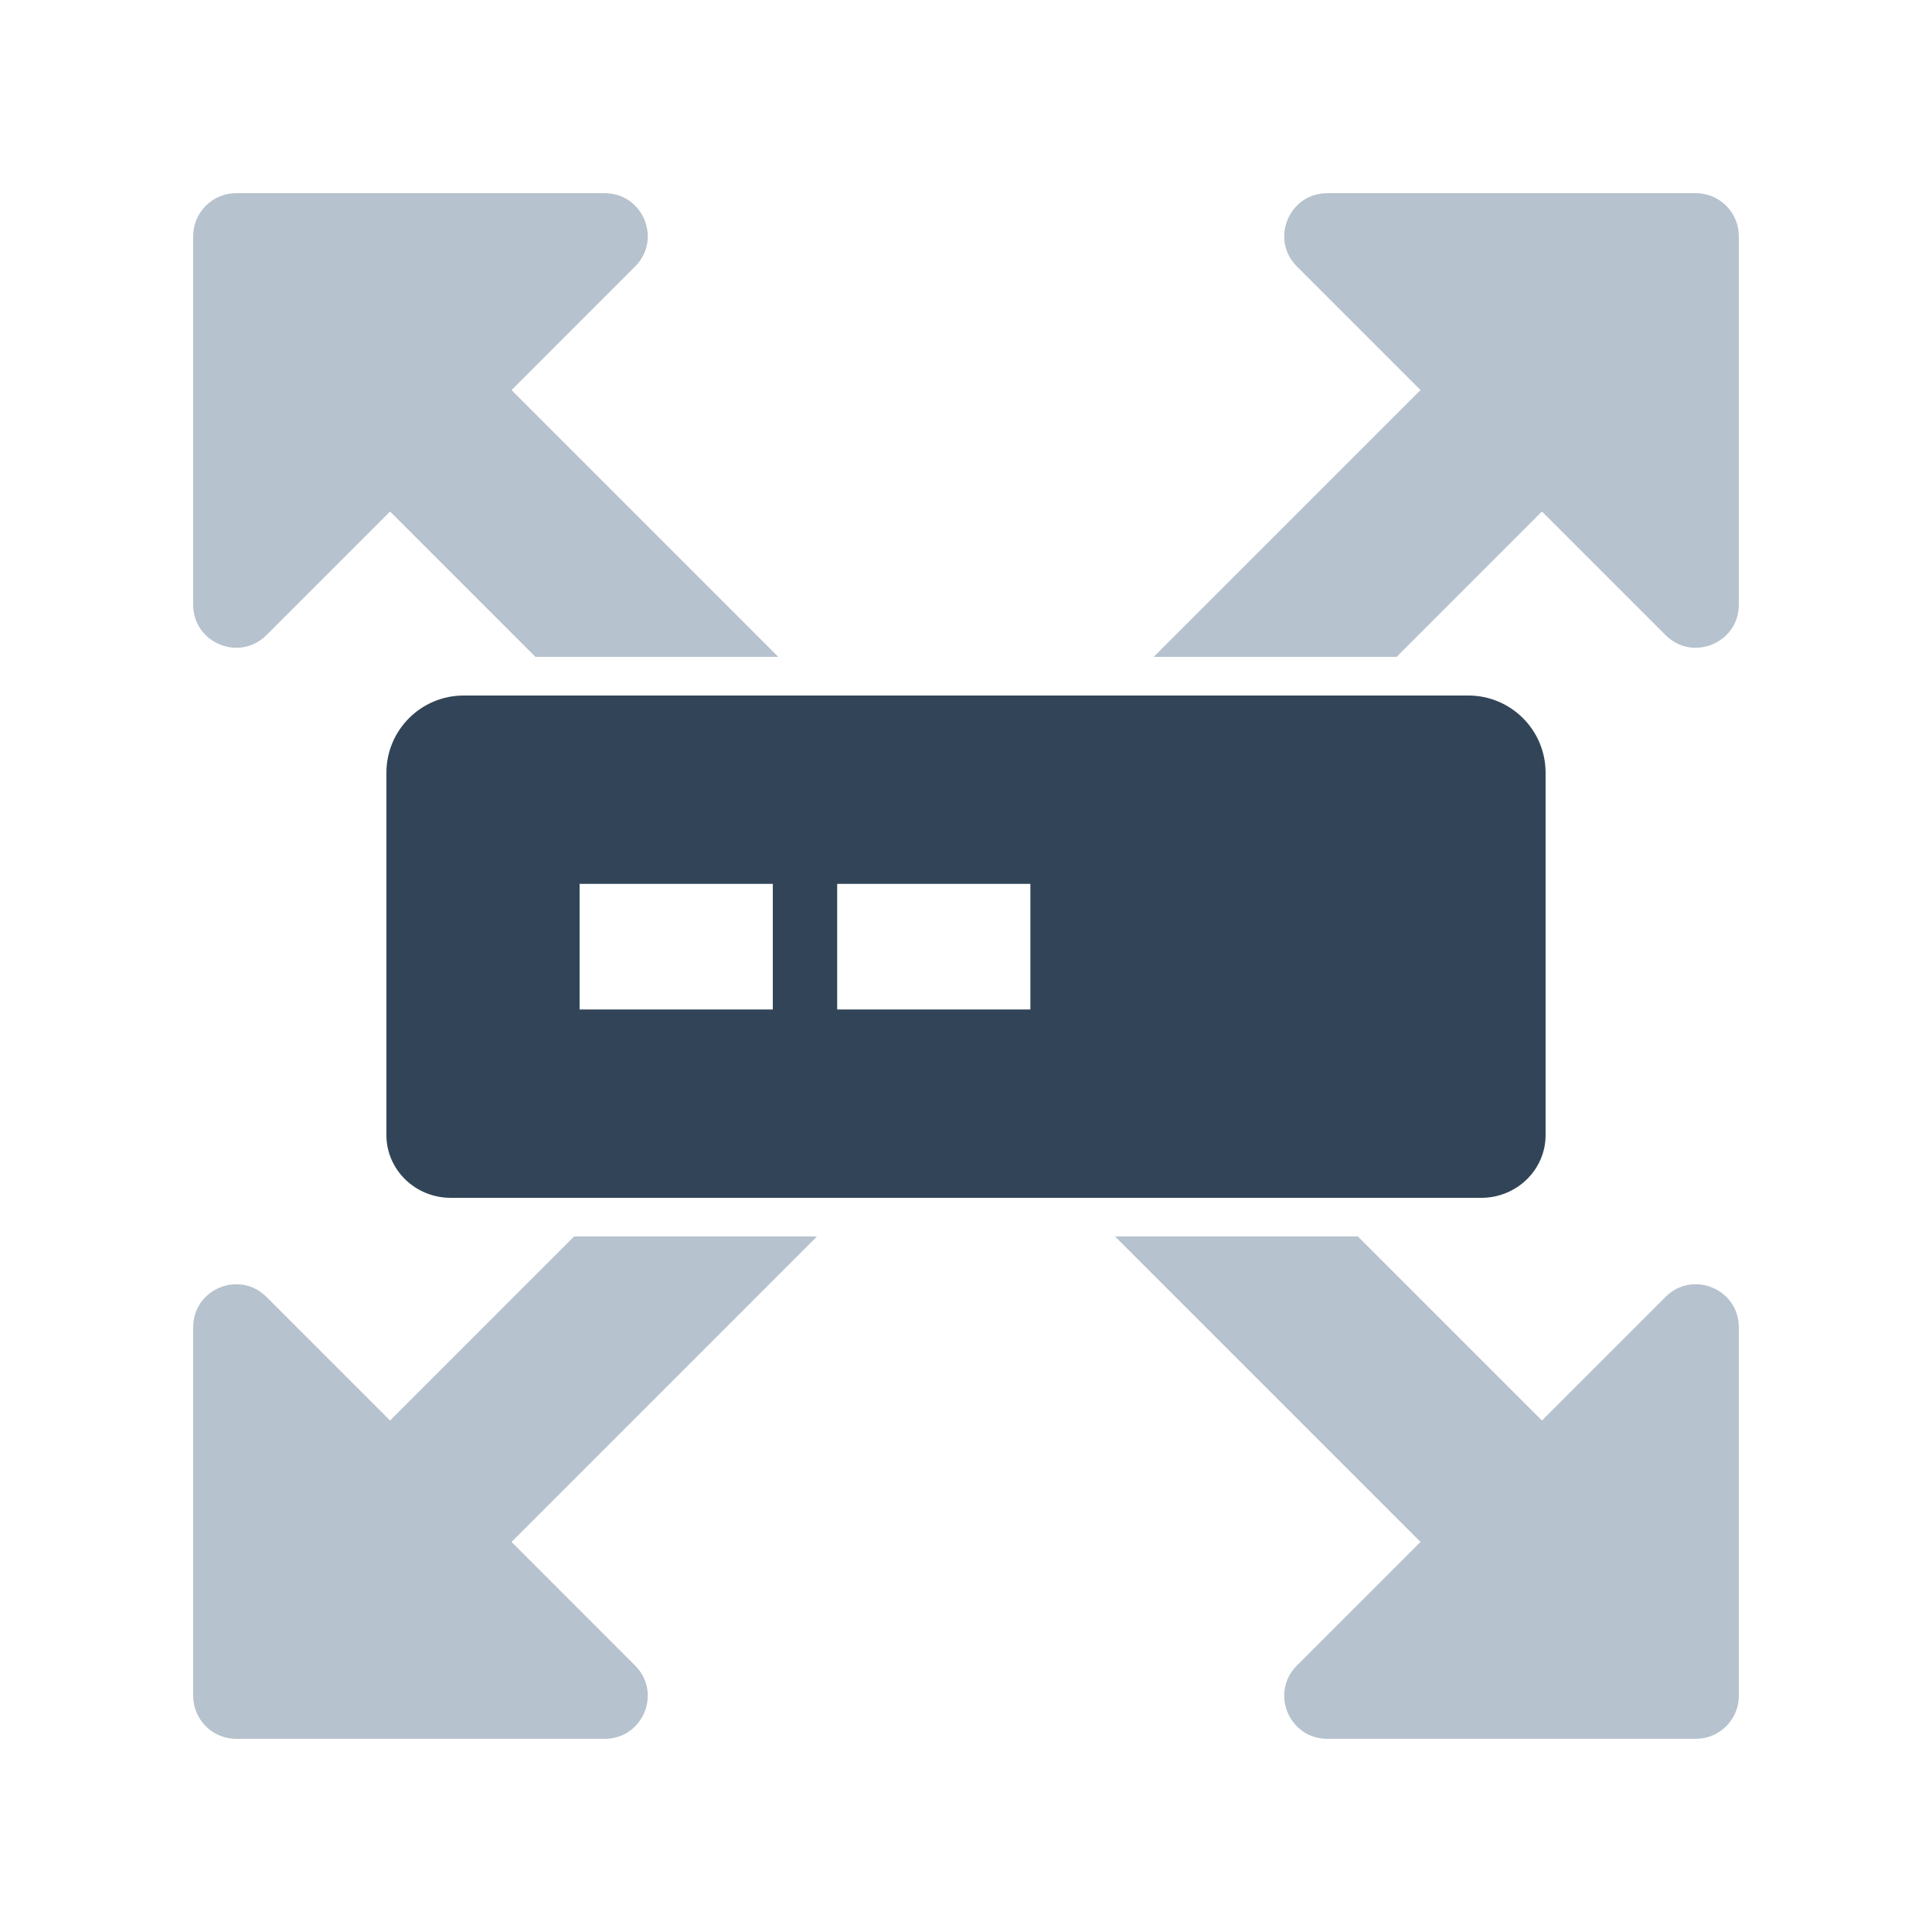
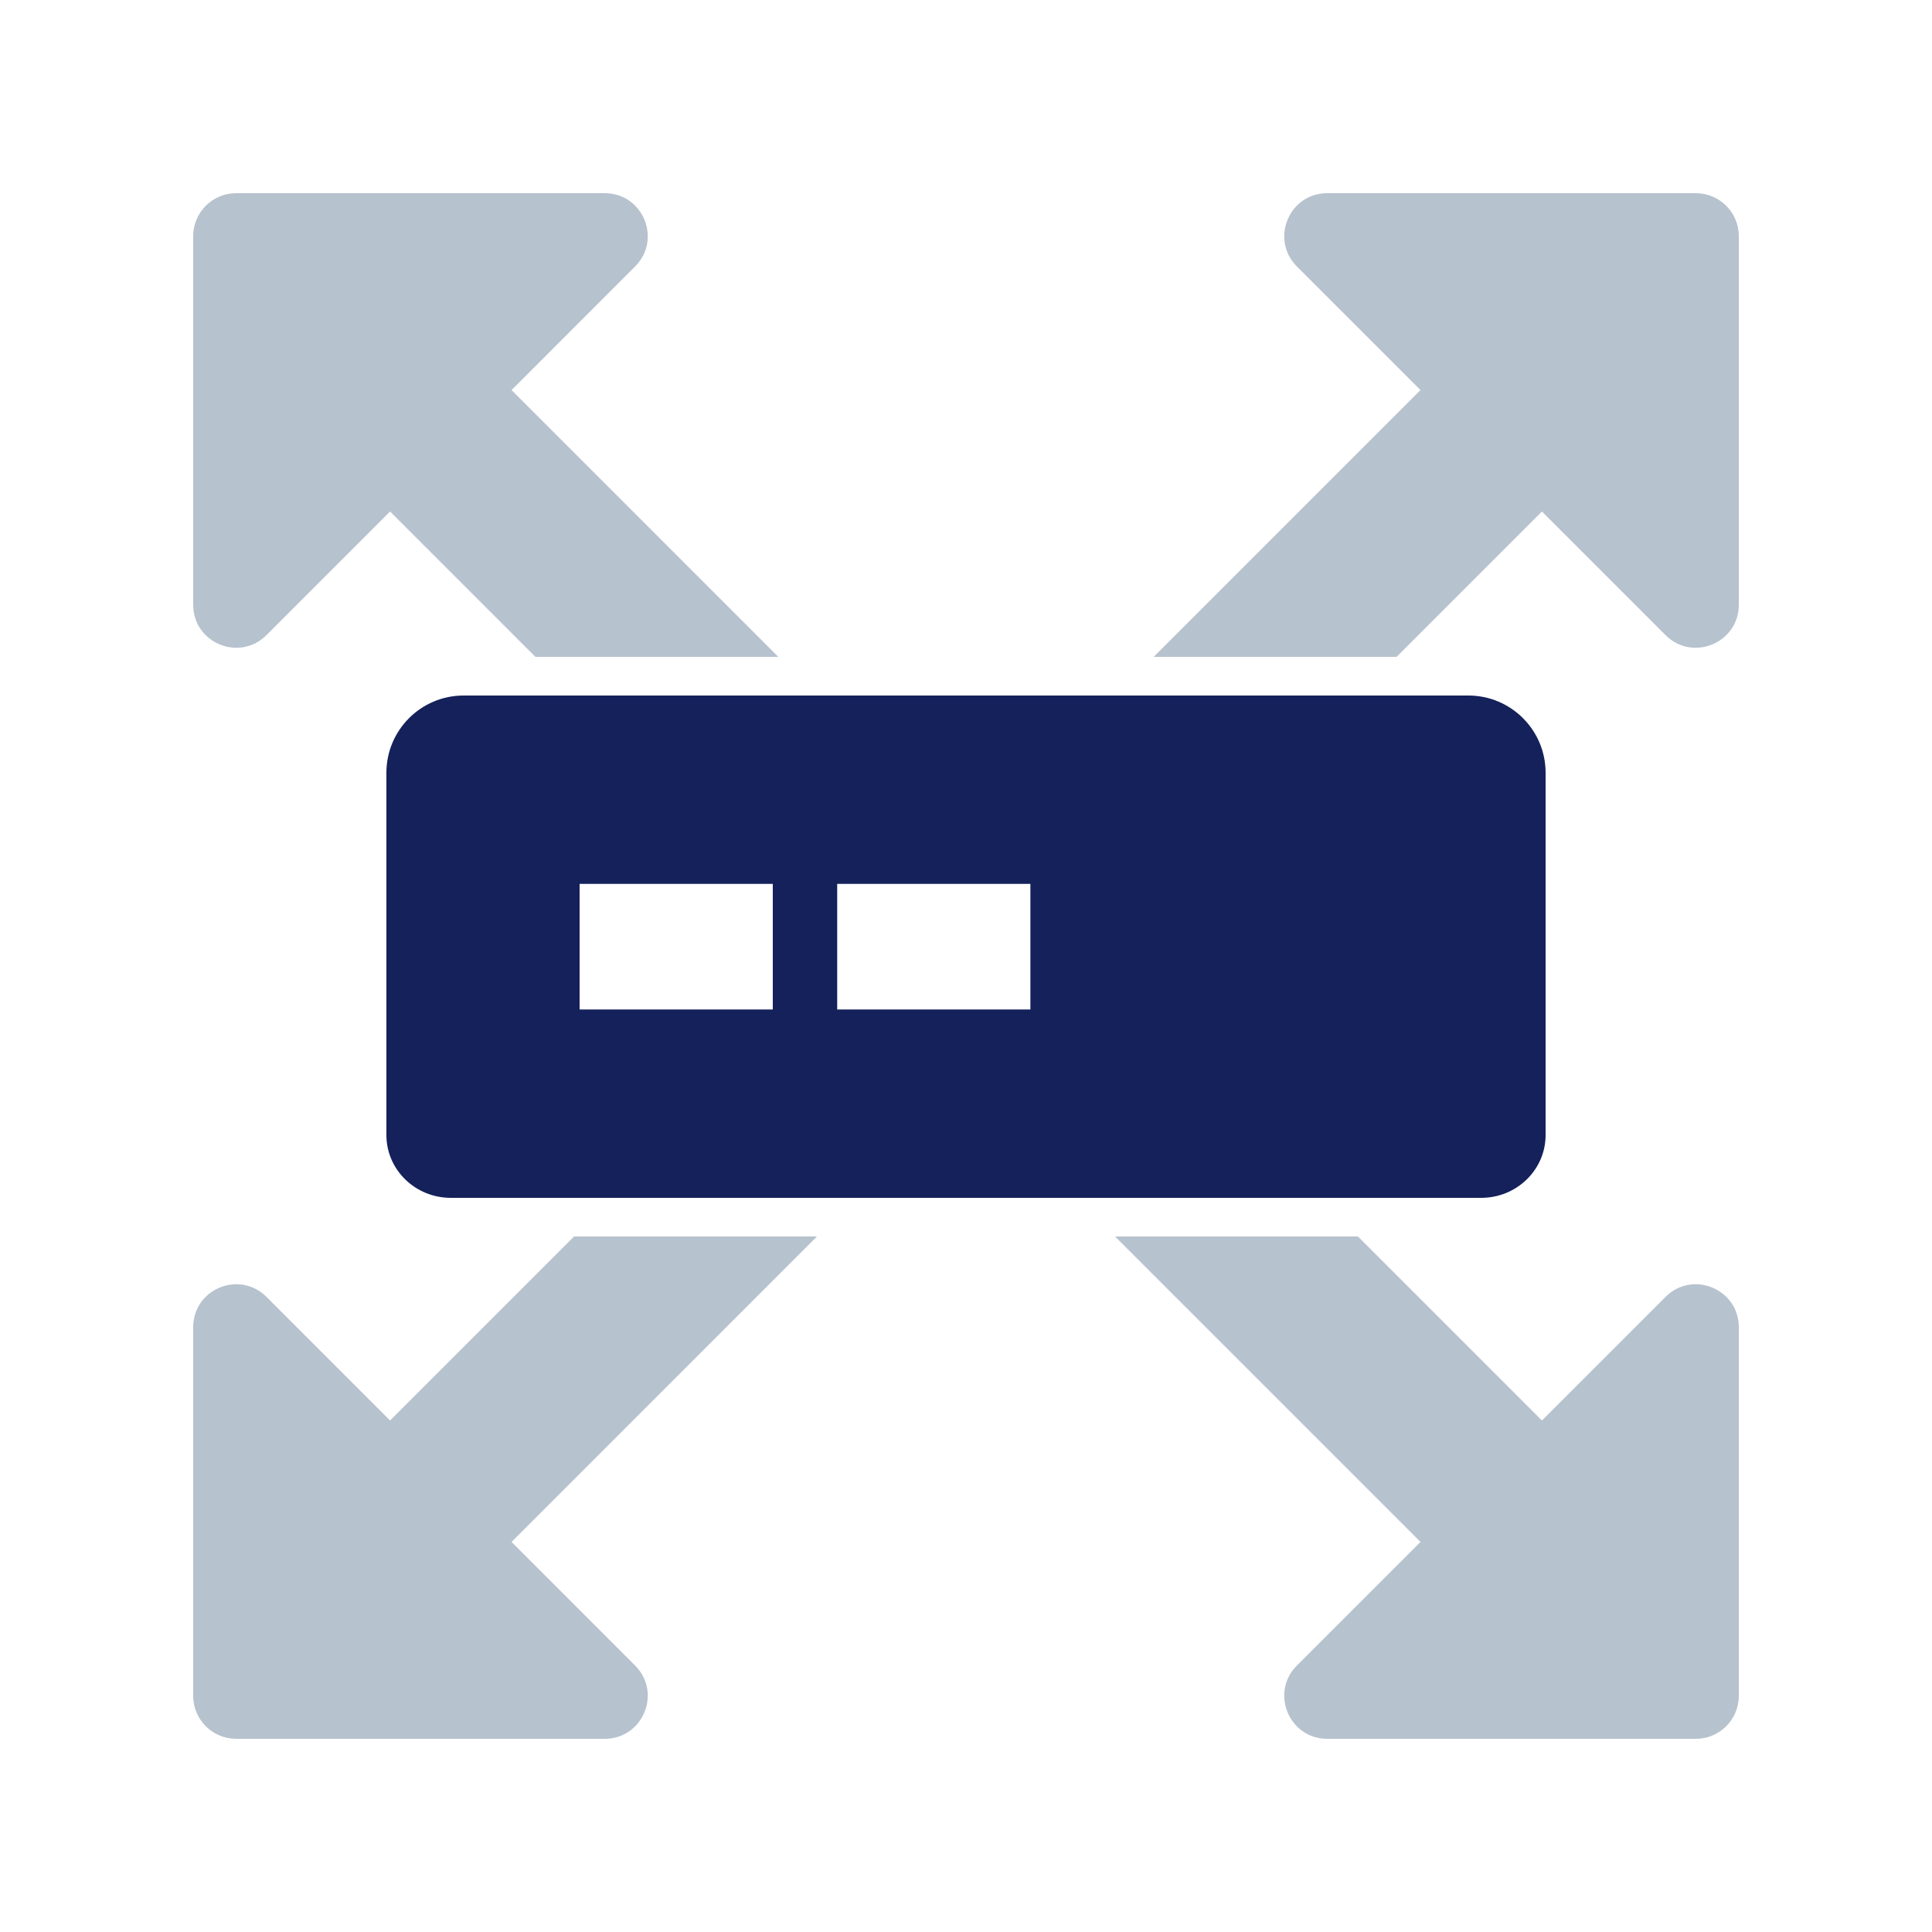
<svg xmlns="http://www.w3.org/2000/svg" width="40" height="40" viewBox="0 0 40 40" fill="none">
  <path fill-rule="evenodd" clip-rule="evenodd" d="M4.889 4H12.521C13.313 4 13.709 4.957 13.149 5.517L10.591 8.076L16.114 13.6H11.086L8.076 10.59L5.517 13.149C4.957 13.709 4 13.313 4 12.521V4.889C4 4.398 4.398 4 4.889 4ZM11.886 25.6L8.076 29.41L5.517 26.851C4.957 26.291 4 26.687 4 27.479V35.111C4 35.602 4.398 36 4.889 36H12.521C13.313 36 13.709 35.042 13.149 34.483L10.591 31.924L16.914 25.6H11.886ZM23.086 25.6L29.41 31.924L26.851 34.483C26.291 35.042 26.687 36 27.479 36H35.111C35.602 36 36 35.602 36 35.111V27.479C36 26.687 35.042 26.291 34.483 26.851L31.924 29.41L28.114 25.6H23.086ZM28.914 13.6L31.924 10.59L34.483 13.149C35.042 13.709 36 13.313 36 12.521V4.889C36 4.398 35.602 4 35.111 4H27.479C26.687 4 26.291 4.957 26.851 5.517L29.41 8.076L23.886 13.6H28.914Z" fill="#B6C2CD" />
-   <path fill-rule="evenodd" clip-rule="evenodd" d="M8 16C8 15.116 8.716 14.4 9.6 14.4H30.4C31.284 14.4 32 15.116 32 16V23.5C32 24.218 31.403 24.8 30.667 24.8H9.333C8.597 24.8 8 24.218 8 23.5V16ZM16 18.3H12V20.9H16V18.3ZM17.333 18.3H21.333V20.9H17.333V18.3Z" fill="#324558" />
+   <path fill-rule="evenodd" clip-rule="evenodd" d="M8 16C8 15.116 8.716 14.4 9.6 14.4H30.4C31.284 14.4 32 15.116 32 16V23.5C32 24.218 31.403 24.8 30.667 24.8H9.333C8.597 24.8 8 24.218 8 23.5V16ZM16 18.3H12V20.9H16V18.3ZM17.333 18.3H21.333V20.9H17.333V18.3Z" fill="#14215a" />
</svg>
